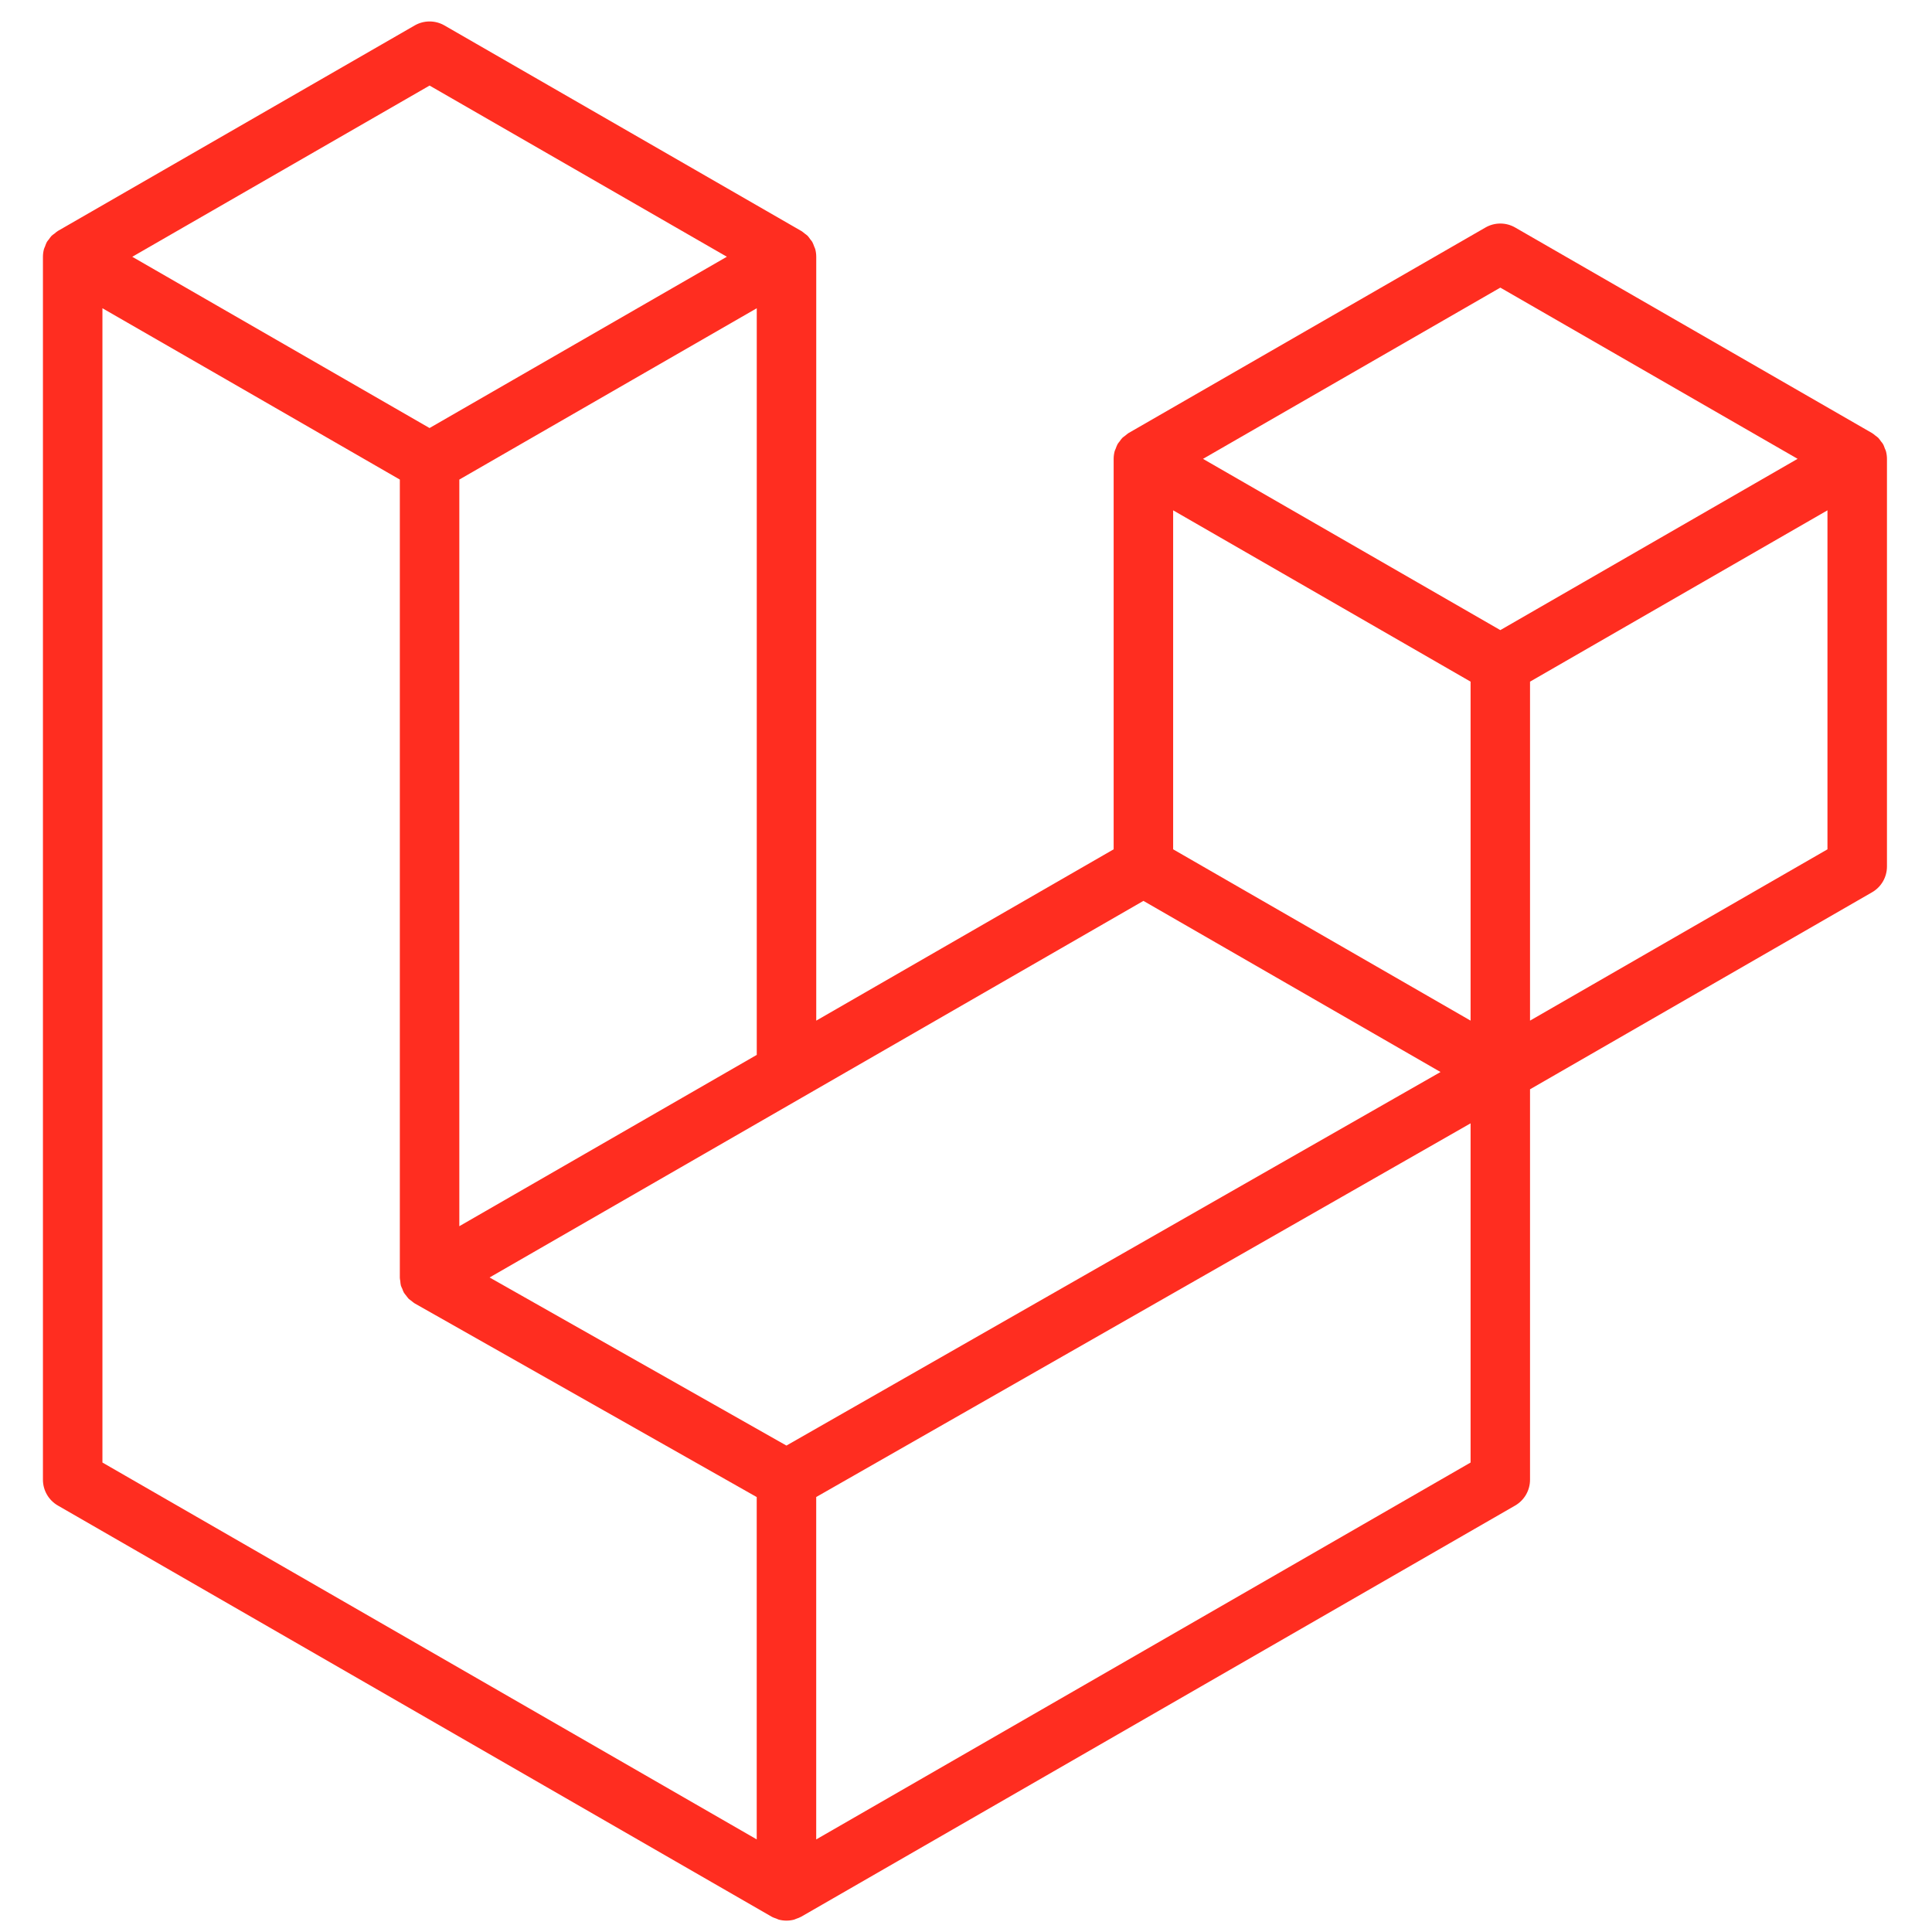
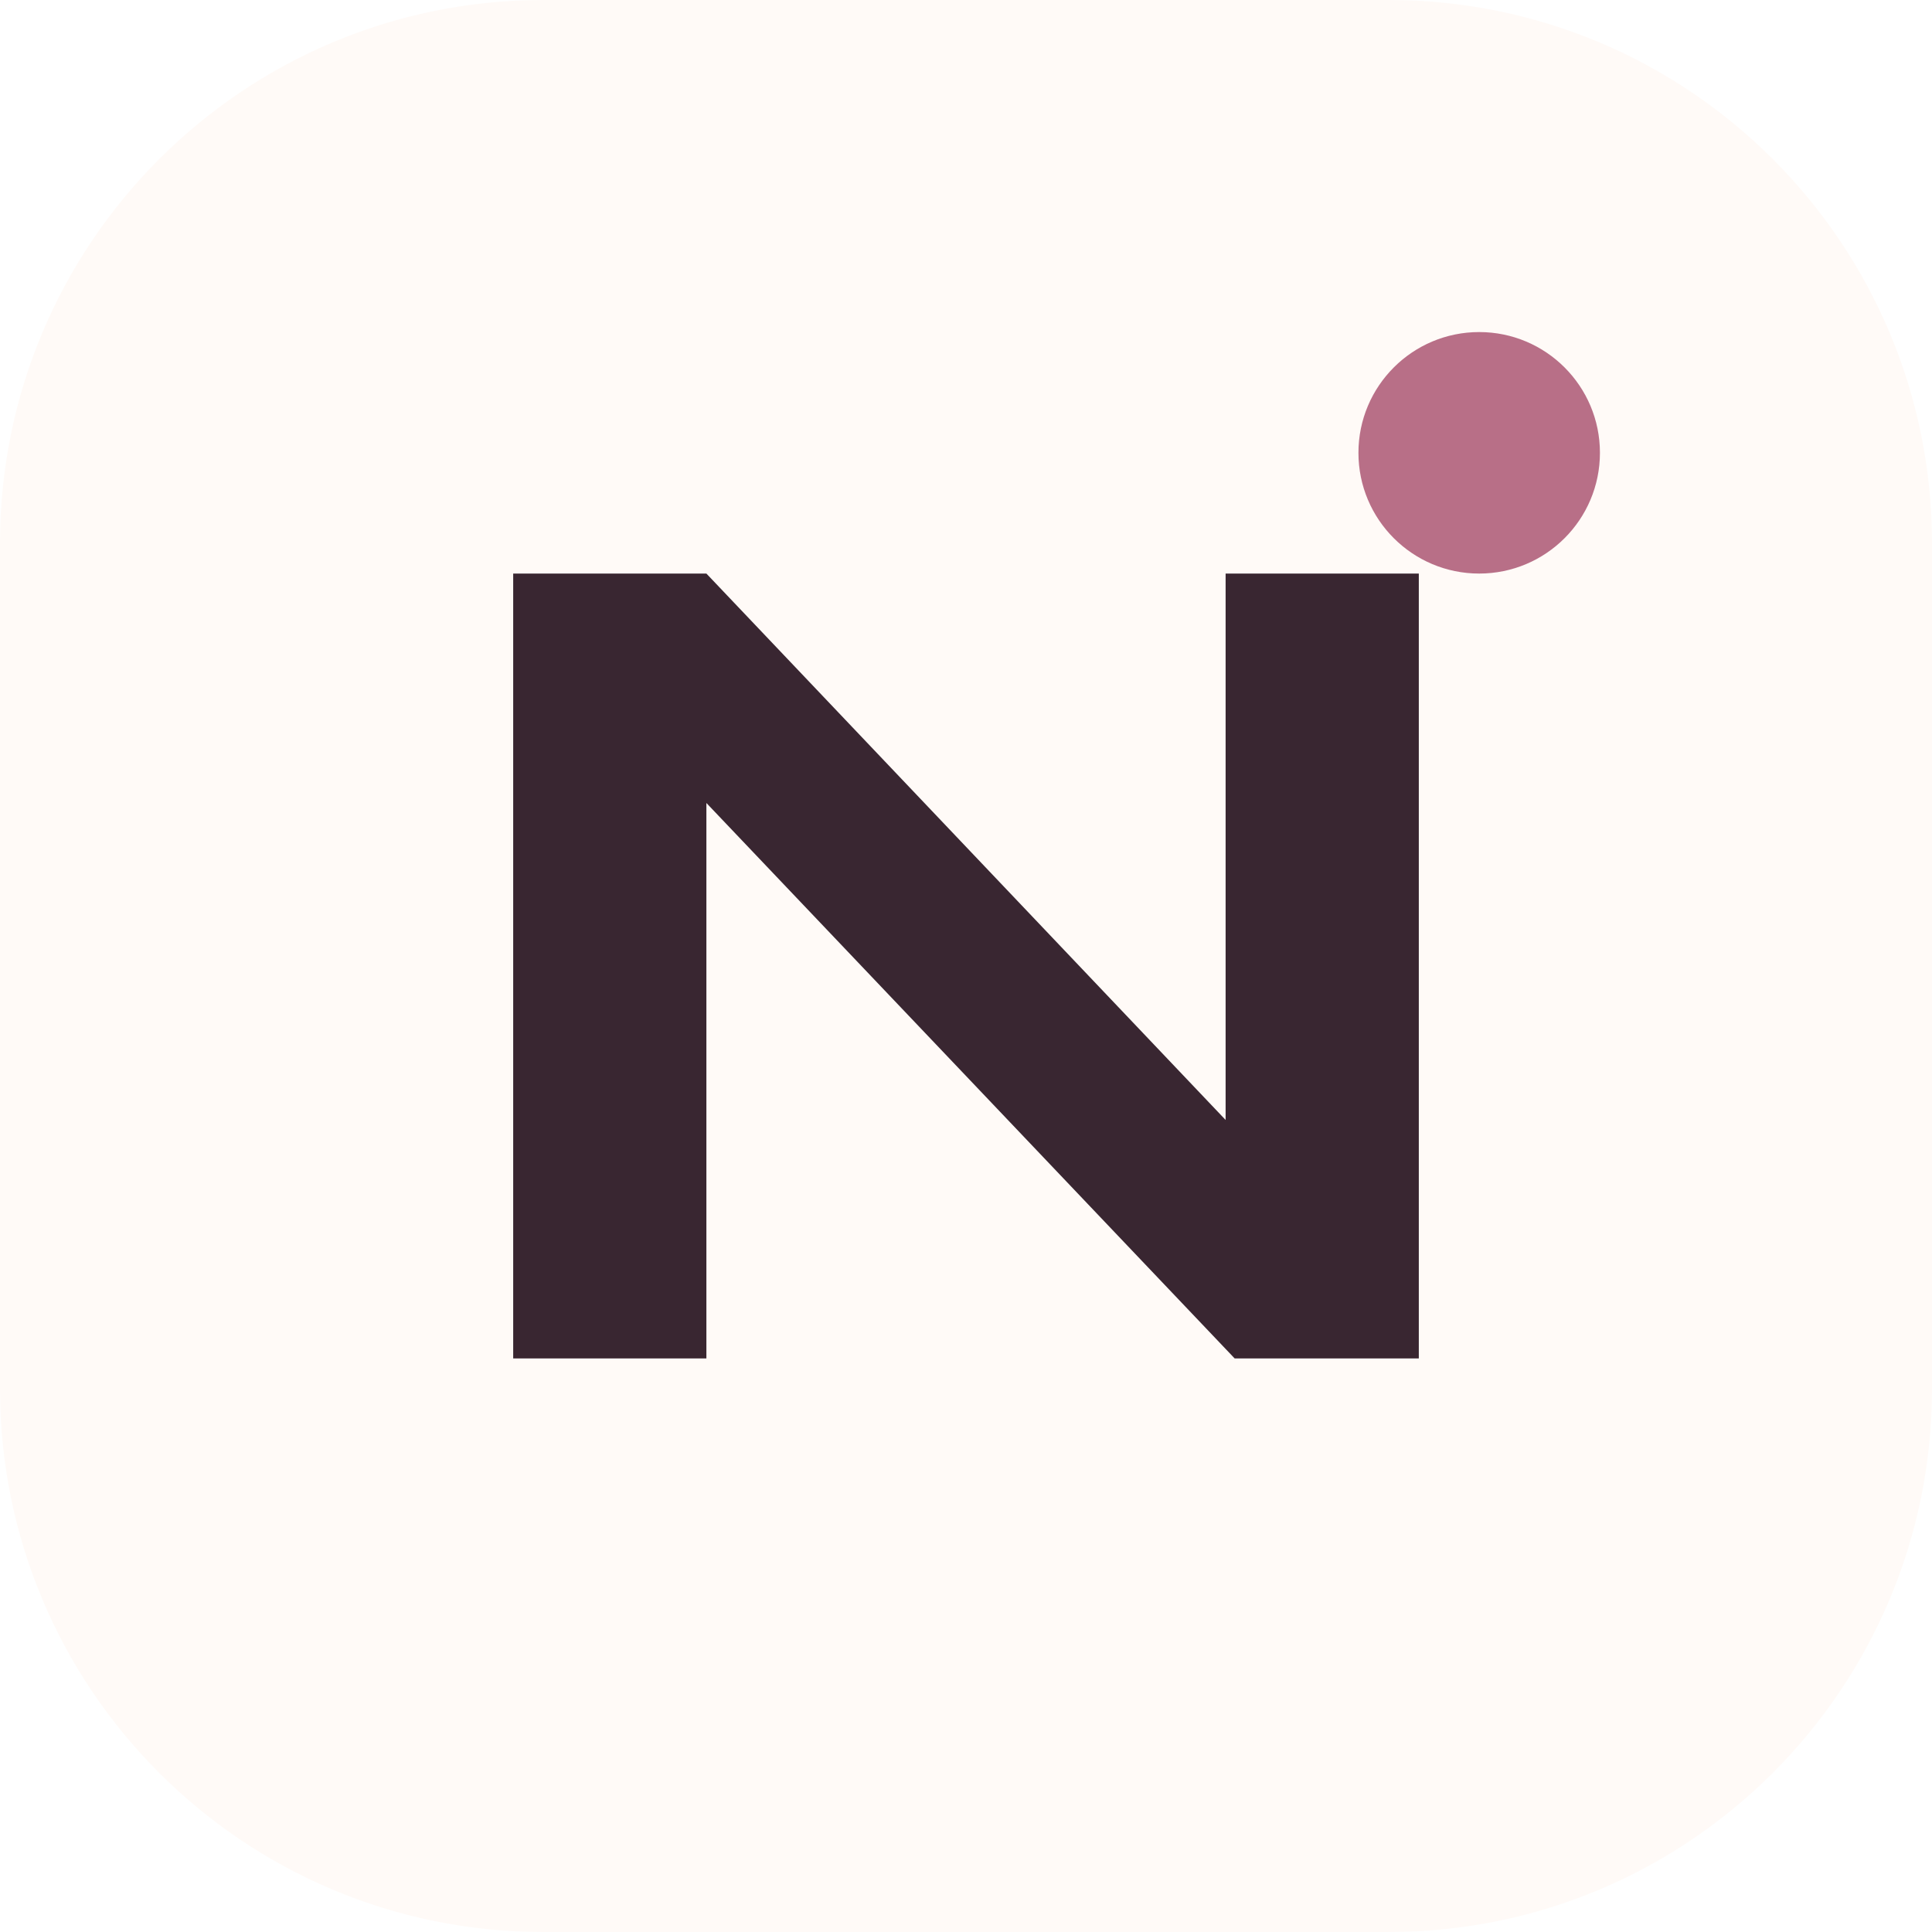
- <svg xmlns="http://www.w3.org/2000/svg" width="166" height="166" viewBox="0 0 166 166" fill="none">
-   <path fill-rule="evenodd" clip-rule="evenodd" d="M162.041 38.759C162.099 38.977 162.129 39.201 162.13 39.426V74.452C162.13 74.902 162.011 75.344 161.786 75.733C161.561 76.122 161.237 76.444 160.847 76.668L131.462 93.594V127.141C131.462 128.054 130.977 128.897 130.186 129.357L68.847 164.683C68.707 164.763 68.554 164.814 68.401 164.868C68.343 164.887 68.289 164.922 68.228 164.938C67.8 165.051 67.349 165.051 66.92 164.938C66.85 164.919 66.786 164.881 66.719 164.855C66.579 164.804 66.432 164.76 66.298 164.683L4.972 129.357C4.583 129.133 4.259 128.81 4.034 128.421C3.808 128.032 3.69 127.591 3.689 127.141L3.689 22.063C3.689 21.834 3.721 21.61 3.779 21.393C3.798 21.32 3.843 21.253 3.868 21.179C3.916 21.045 3.961 20.908 4.031 20.783C4.079 20.7 4.149 20.633 4.206 20.557C4.28 20.454 4.347 20.349 4.433 20.26C4.506 20.186 4.602 20.132 4.685 20.068C4.778 19.992 4.861 19.909 4.966 19.848L35.633 2.185C36.022 1.961 36.462 1.844 36.91 1.844C37.358 1.844 37.798 1.961 38.186 2.185L68.851 19.848H68.857C68.959 19.912 69.045 19.992 69.138 20.065C69.221 20.129 69.313 20.186 69.387 20.257C69.476 20.349 69.54 20.454 69.616 20.557C69.671 20.633 69.744 20.7 69.789 20.783C69.862 20.911 69.904 21.045 69.955 21.179C69.98 21.253 70.025 21.32 70.044 21.396C70.103 21.614 70.133 21.838 70.133 22.063V87.694L95.686 72.974V39.423C95.686 39.2 95.718 38.973 95.775 38.759C95.798 38.683 95.839 38.615 95.865 38.542C95.916 38.408 95.96 38.271 96.031 38.146C96.079 38.063 96.149 37.996 96.203 37.92C96.279 37.818 96.343 37.712 96.433 37.623C96.506 37.549 96.599 37.495 96.681 37.431C96.777 37.355 96.86 37.272 96.962 37.211L127.633 19.548C128.021 19.324 128.461 19.206 128.91 19.206C129.358 19.206 129.798 19.324 130.186 19.548L160.85 37.211C160.959 37.275 161.042 37.355 161.137 37.428C161.217 37.492 161.31 37.549 161.383 37.62C161.473 37.712 161.536 37.818 161.613 37.92C161.67 37.996 161.741 38.063 161.785 38.146C161.859 38.271 161.9 38.408 161.951 38.542C161.98 38.615 162.021 38.683 162.041 38.759ZM157.018 72.974V43.848L146.287 50.028L131.462 58.568V87.694L157.021 72.974H157.018ZM126.354 125.663V96.518L111.771 104.85L70.13 128.626V158.046L126.354 125.663ZM8.801 26.485V125.663L65.018 158.043V128.629L35.649 112L35.64 111.994L35.627 111.988C35.528 111.93 35.445 111.847 35.353 111.777C35.273 111.713 35.18 111.662 35.11 111.592L35.104 111.582C35.021 111.502 34.963 111.403 34.893 111.314C34.829 111.228 34.753 111.154 34.702 111.065L34.699 111.055C34.641 110.96 34.606 110.845 34.565 110.736C34.523 110.64 34.469 110.551 34.443 110.449C34.411 110.328 34.405 110.197 34.392 110.072C34.379 109.976 34.354 109.881 34.354 109.785V109.778V41.205L19.532 32.662L8.801 26.485ZM36.913 7.35L11.364 22.063L36.907 36.777L62.453 22.06L36.907 7.35H36.913ZM50.2 99.174L65.022 90.637V26.485L54.291 32.665L39.466 41.205V105.357L50.2 99.174ZM128.91 24.713L103.363 39.426L128.91 54.14L154.453 39.423L128.91 24.713ZM126.354 58.568L111.529 50.028L100.798 43.848V72.974L115.619 81.511L126.354 87.694V58.568ZM67.571 124.205L105.042 102.803L123.772 92.109L98.245 77.405L68.854 94.334L42.066 109.762L67.571 124.205Z" fill="#FF2D20" />
+ <svg xmlns="http://www.w3.org/2000/svg" viewBox="0 0 64 64" role="img" aria-labelledby="title">
+   <rect width="64" height="64" rx="18" fill="#fffaf7" />
+   <path d="M17 45V19h6.4l17.2 18.1V19H47v26h-6.1L23.4 26.6V45H17Z" fill="#392631" />
+   <circle cx="49" cy="15" r="4" fill="#b86f87" />
</svg>
